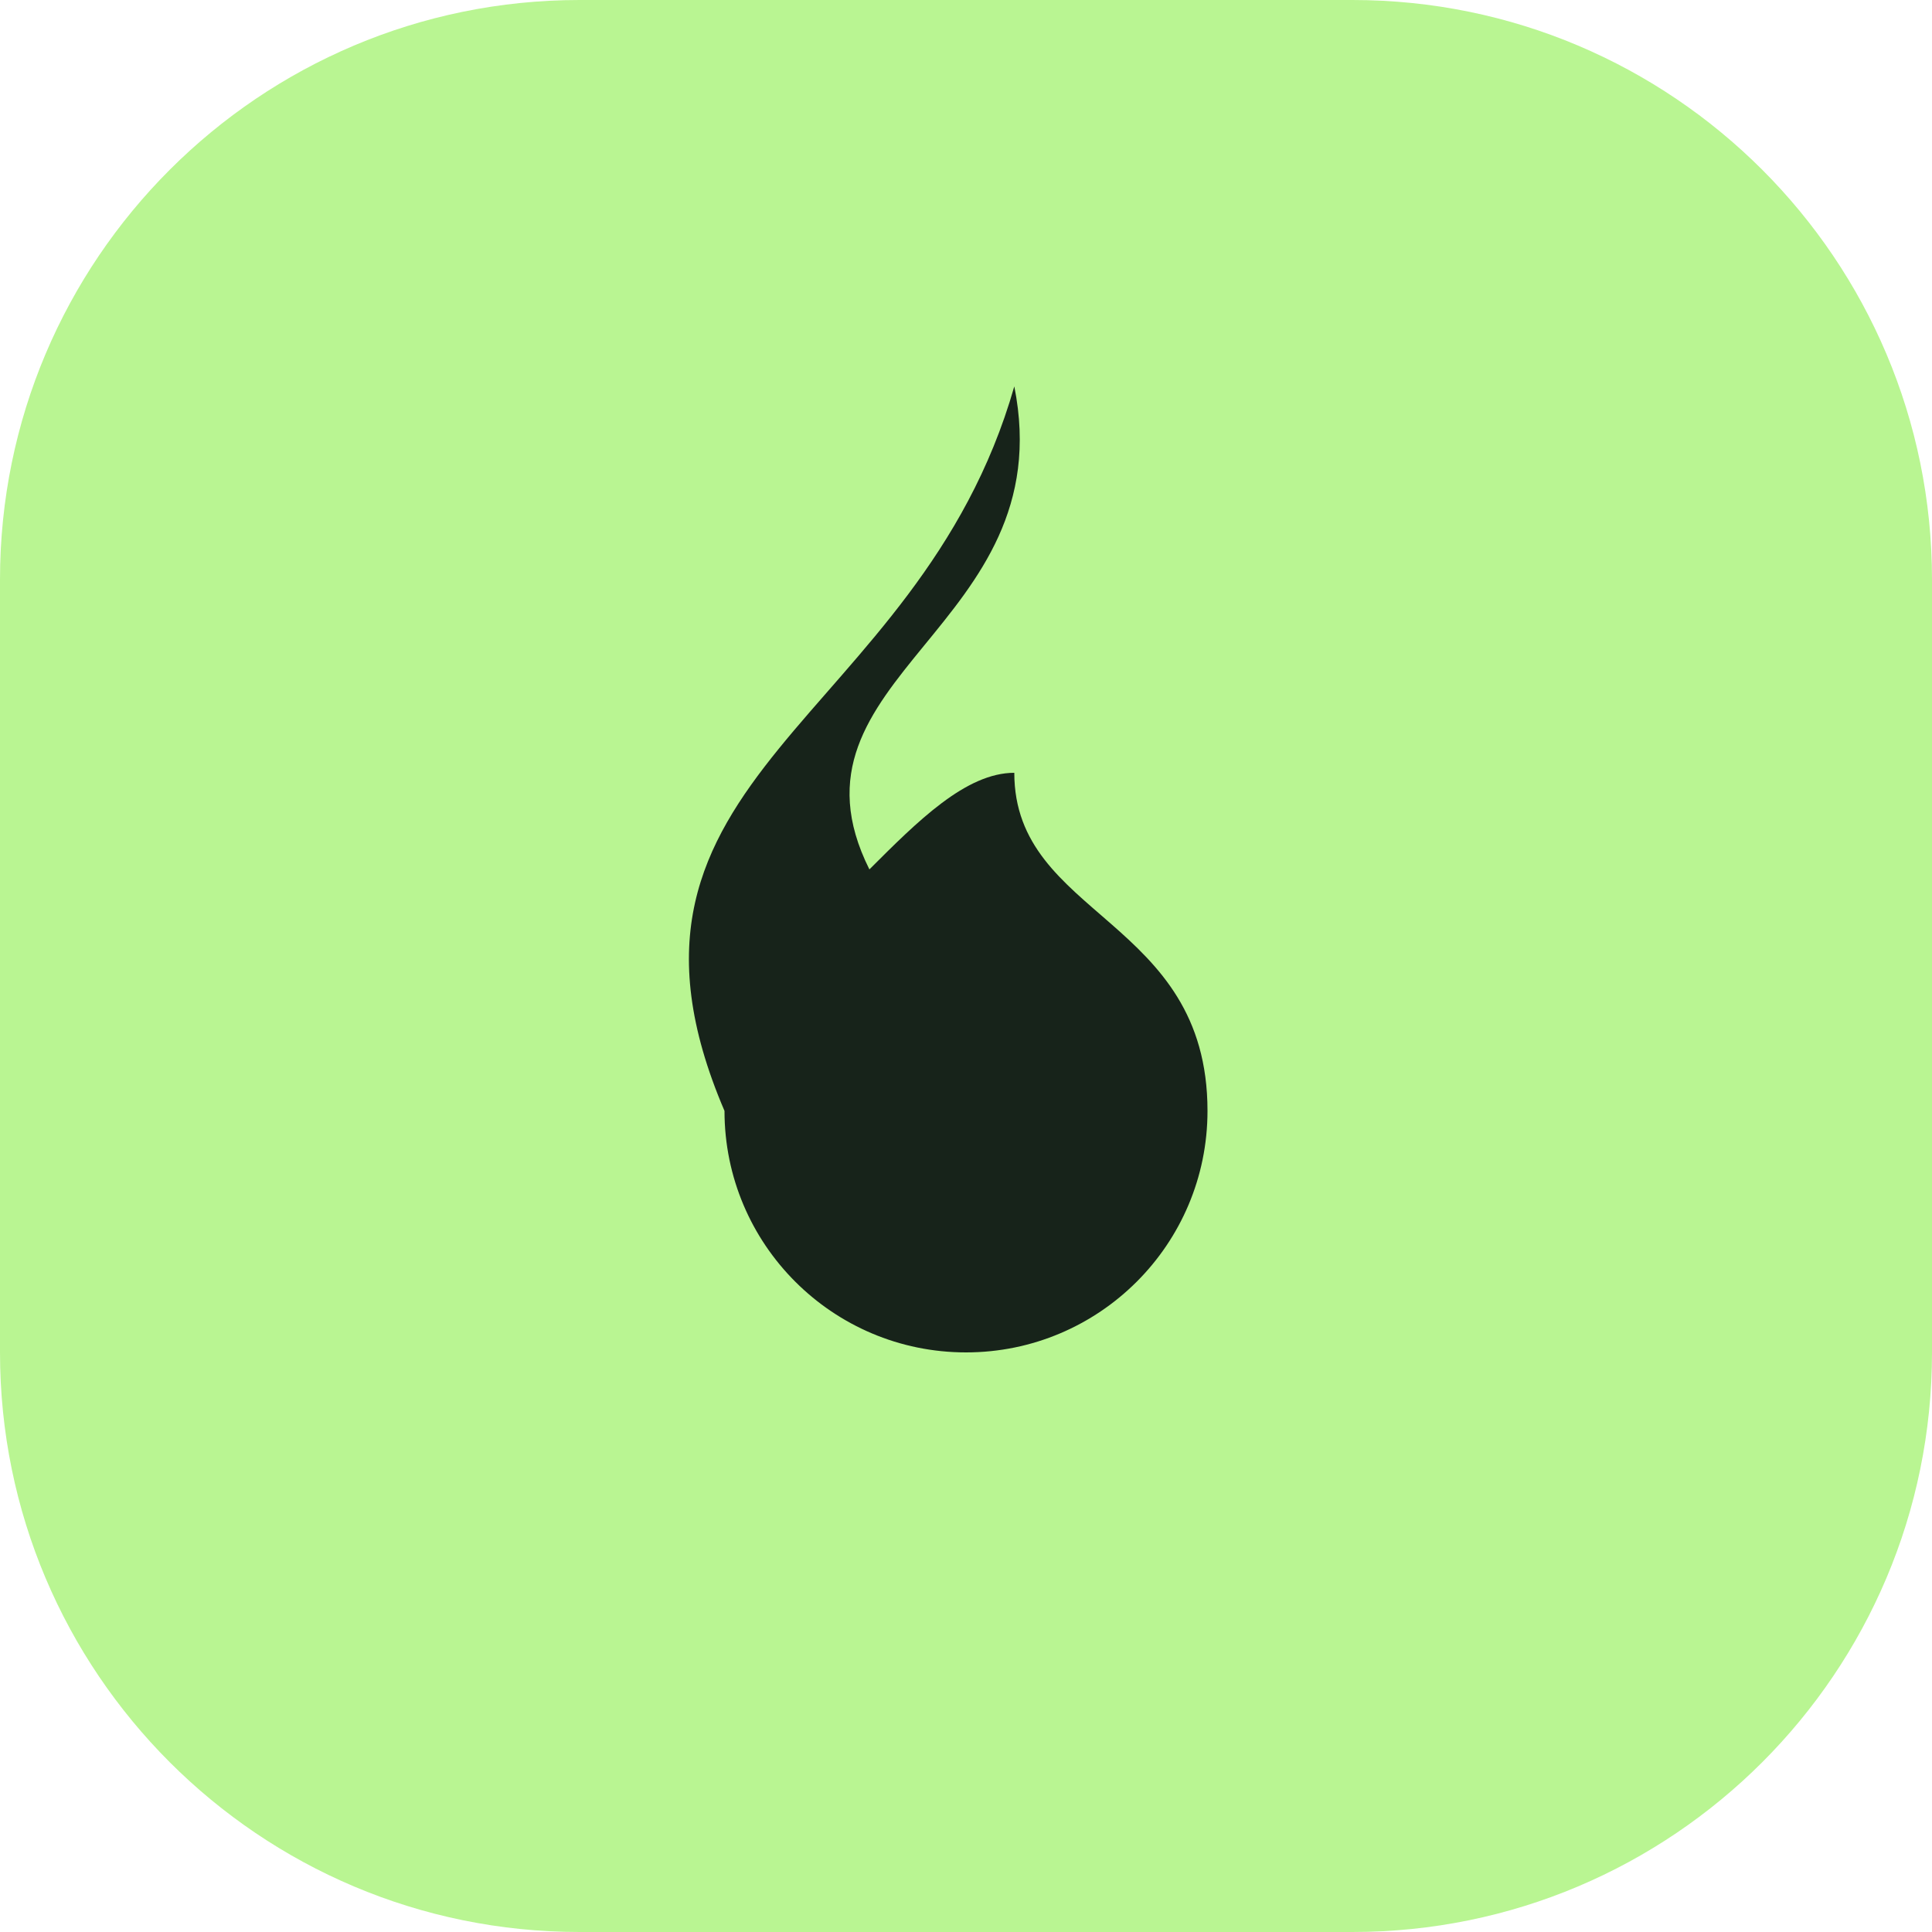
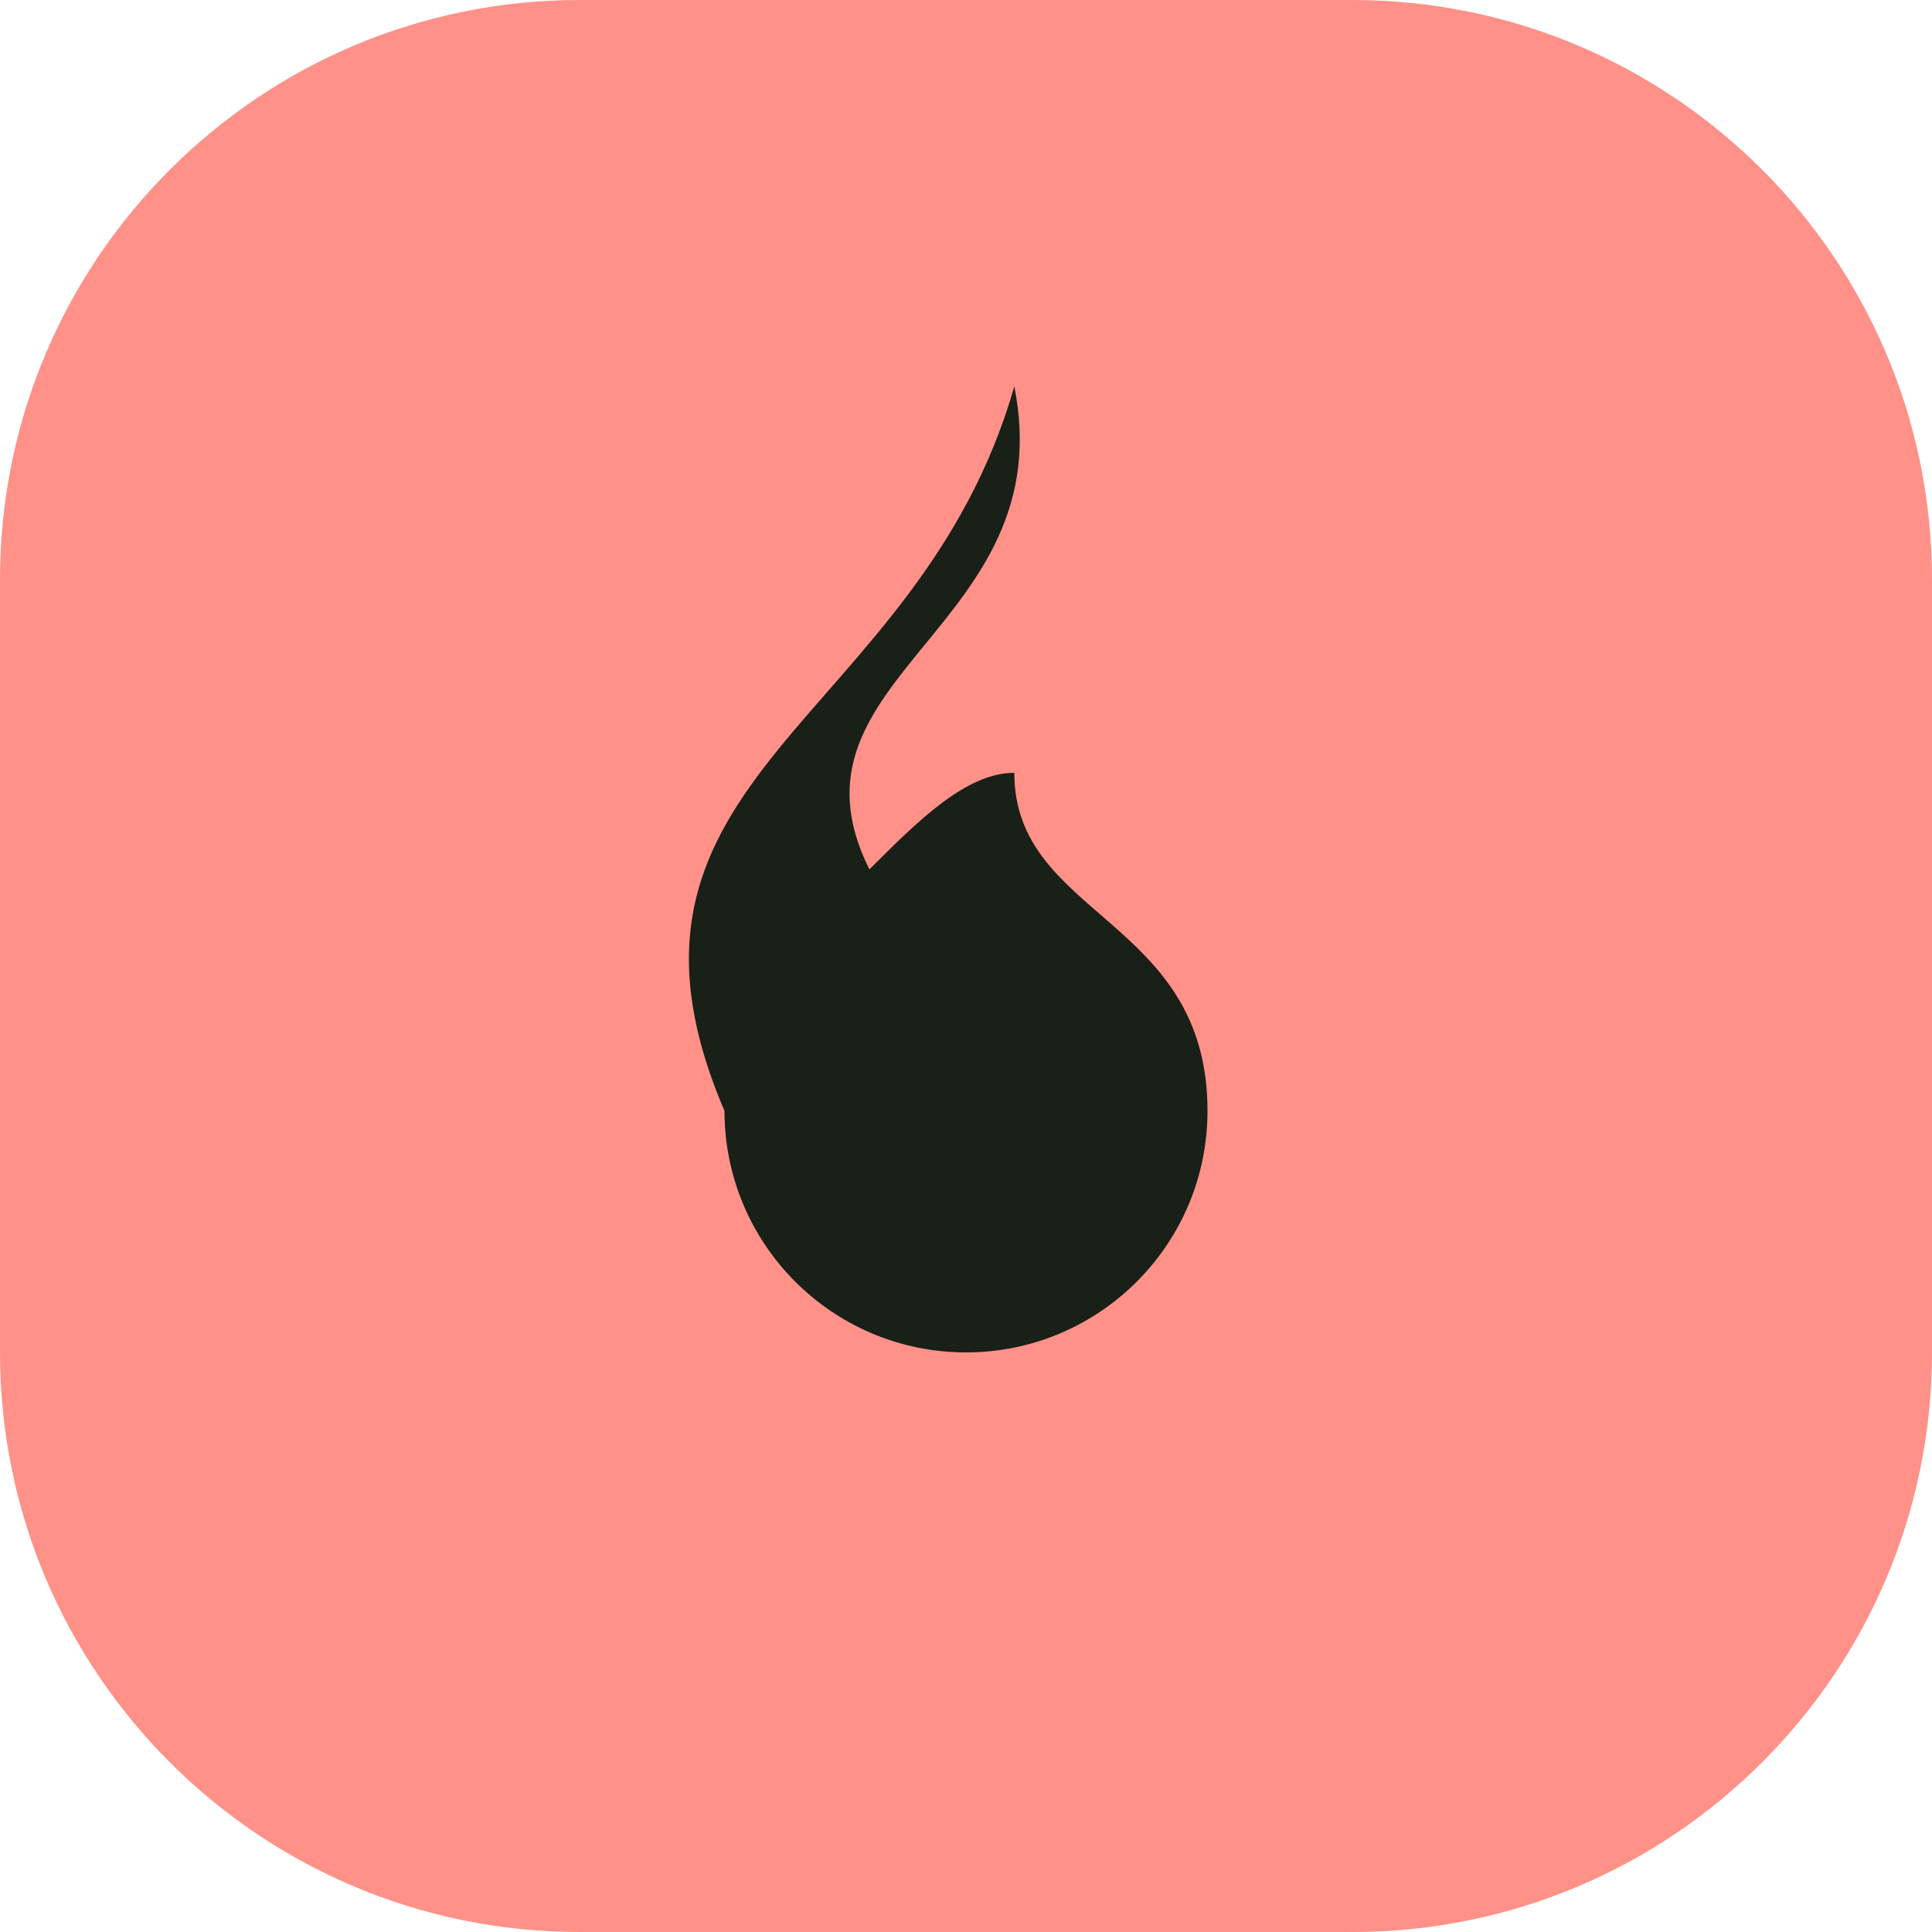
<svg xmlns="http://www.w3.org/2000/svg" viewBox="0 0 40 40">
-   <rect width="40" height="40" rx="12" fill="#b9f592" />
-   <path d="M21 8c1 5-5 6-3 10 1-1 2-2 3-2 0 3 4 3 4 7a5 5 0 0 1-10 0c-3-7 4-8 6-15Z" fill="#17231a" />
+   <rect width="40" height="40" rx="12" fill="#ff9189" />
+   <path d="M21 8c1 5-5 6-3 10 1-1 2-2 3-2 0 3 4 3 4 7a5 5 0 0 1-10 0c-3-7 4-8 6-15Z" fill="#182018" />
</svg>
